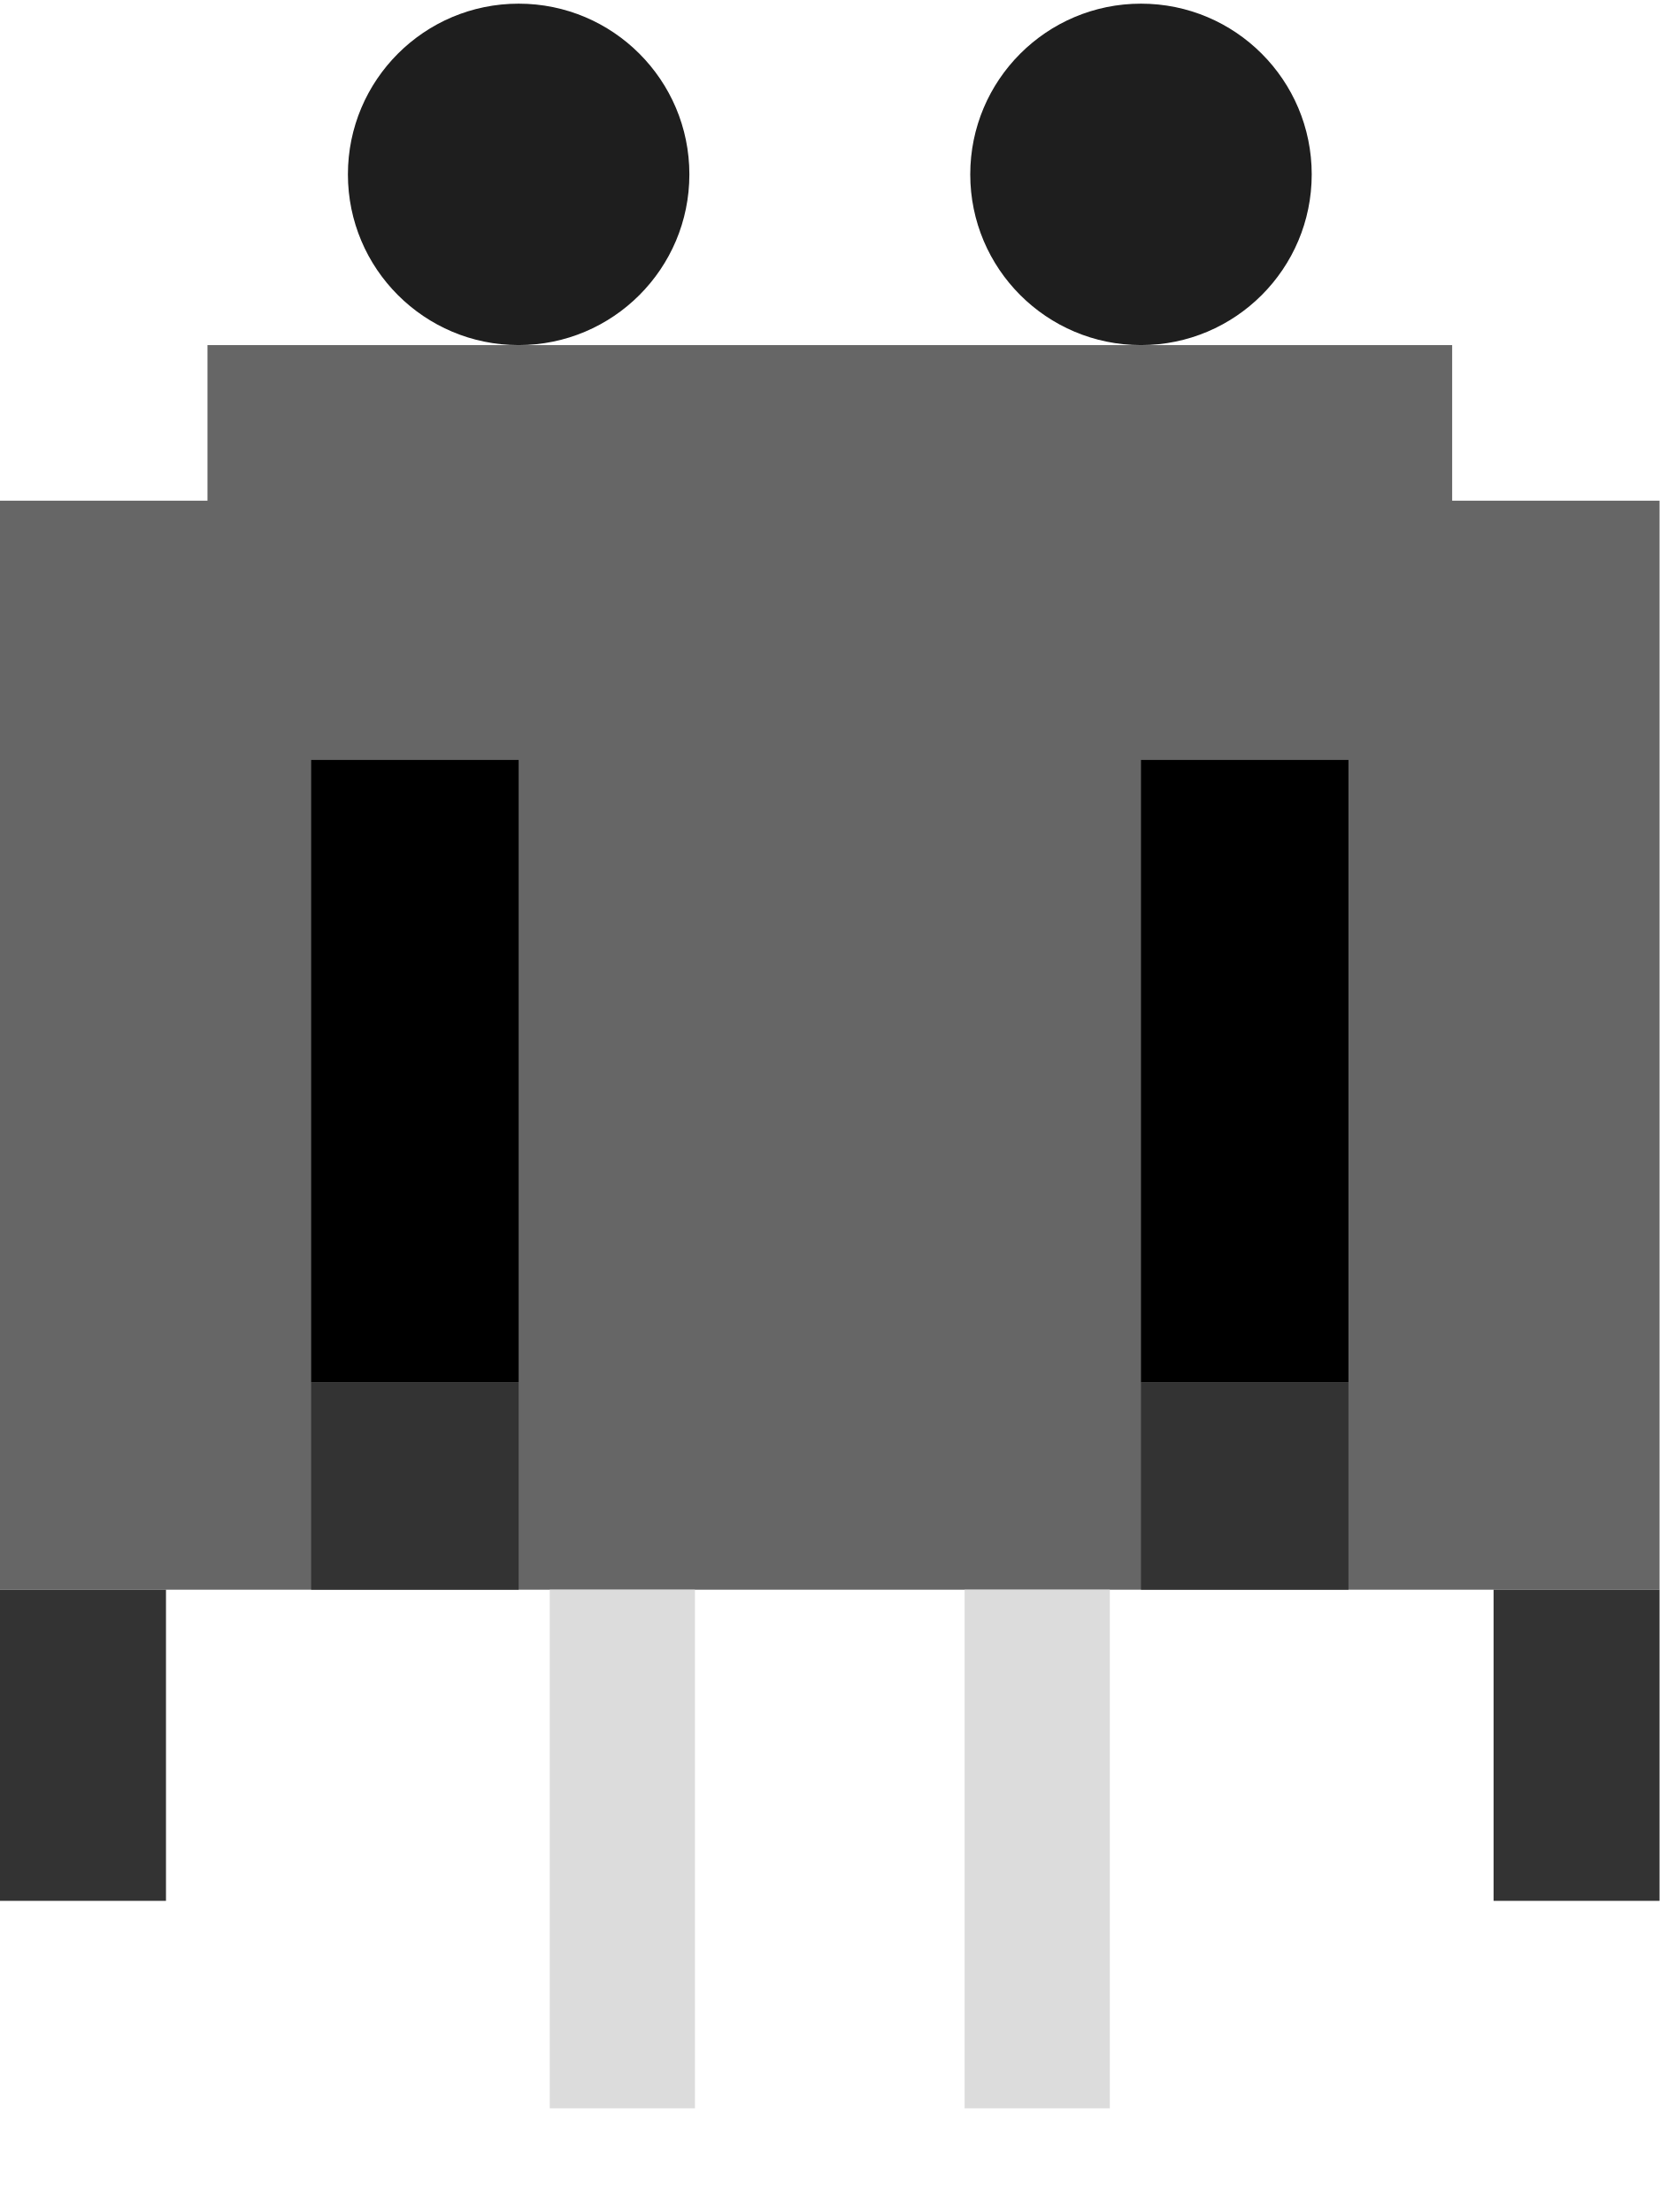
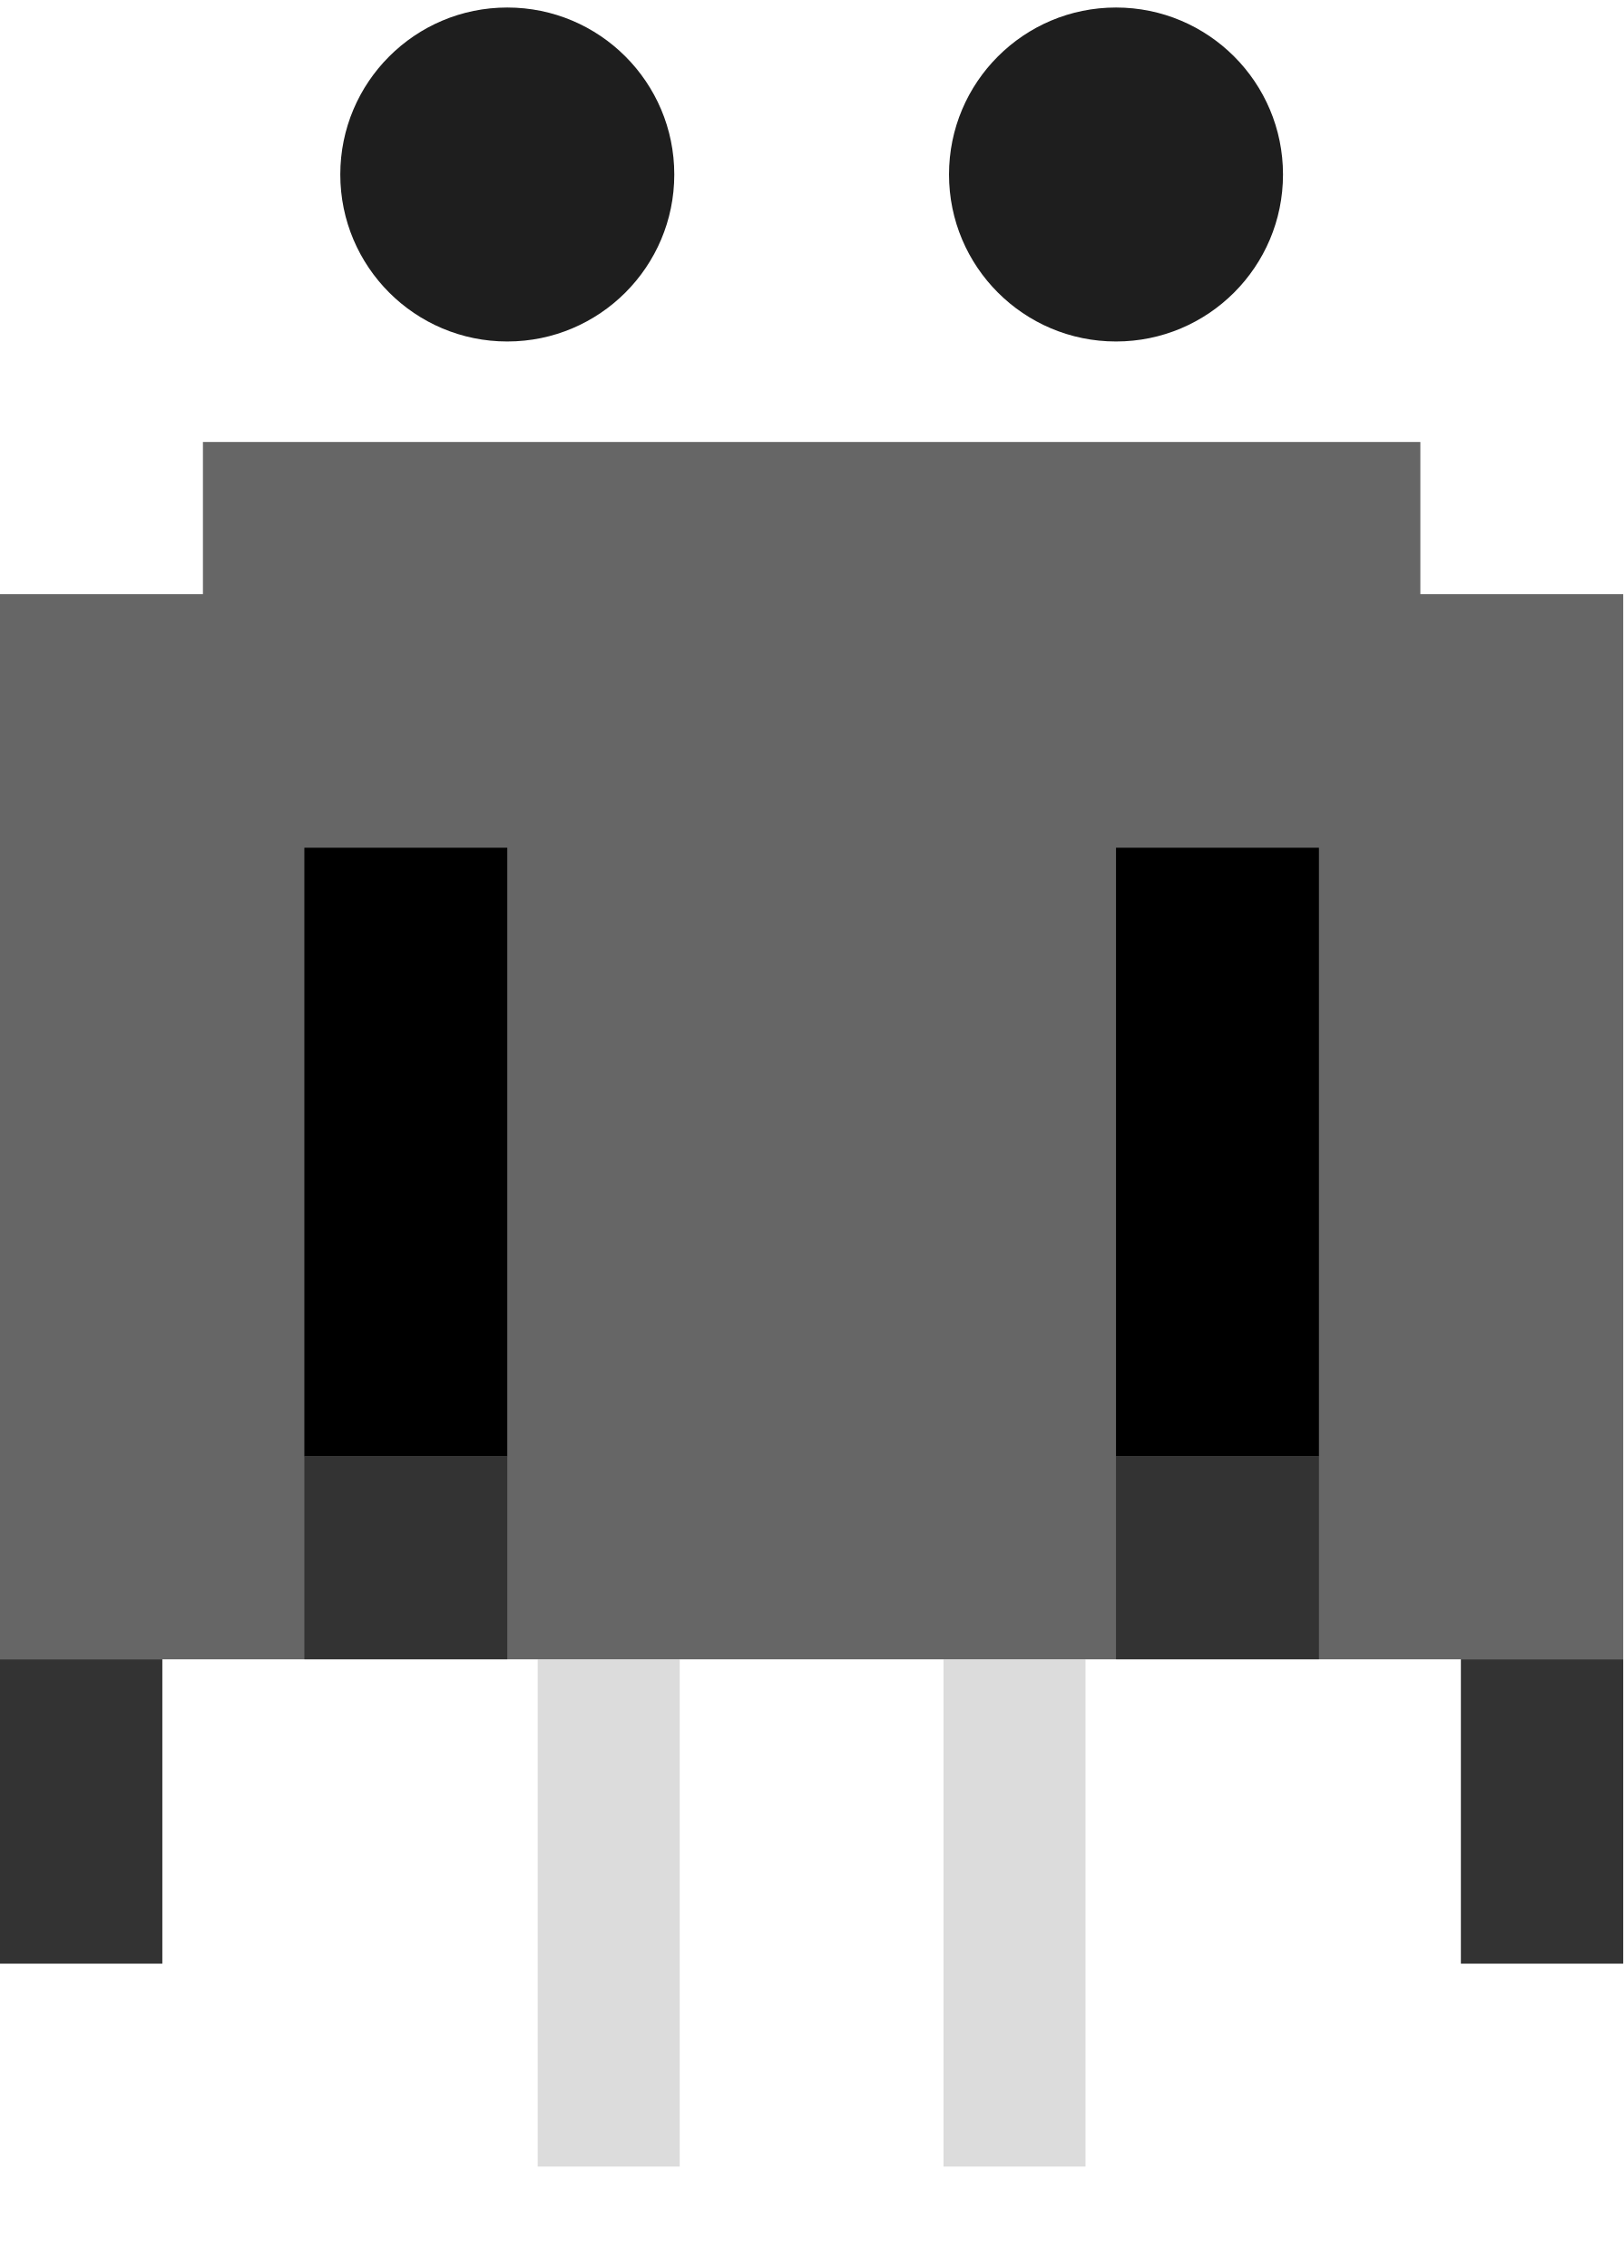
- <svg xmlns="http://www.w3.org/2000/svg" version="1.1" id="Layer_1" x="0px" y="0px" width="22.677px" height="30.228px" viewBox="0 0 22.677 30.228" enable-background="new 0 0 22.677 30.228" xml:space="preserve">
+ <svg xmlns="http://www.w3.org/2000/svg" version="1.1" id="Layer_1" x="0px" y="0px" width="22.677px" height="31.687px" viewBox="0 0 22.677 31.687" enable-background="new 0 0 22.677 31.687" xml:space="preserve">
  <g>
-     <g>
-       <polygon fill="#666666" points="19.843,4.716 2.835,4.716 2.835,6.842 0,6.842 0,21.724 22.677,21.724 22.677,6.842     19.843,6.842   " />
-       <rect x="4.252" y="10.385" width="2.835" height="8.504" />
-       <rect x="15.591" y="10.385" width="2.835" height="8.504" />
-       <rect x="4.252" y="18.889" fill="#333333" width="2.835" height="2.835" />
-       <rect x="15.591" y="18.889" fill="#333333" width="2.835" height="2.835" />
-       <rect y="21.724" fill="#333333" width="2.268" height="4.252" />
-       <rect x="20.409" y="21.724" fill="#333333" width="2.268" height="4.252" />
-       <rect x="7.512" y="21.724" fill="#DCDCDC" width="1.984" height="7.087" />
-       <rect x="13.181" y="21.724" fill="#DCDCDC" width="1.984" height="7.087" />
-     </g>
-     <circle fill="#1E1E1E" cx="7.087" cy="2.383" r="2.333" />
-     <circle fill="#1E1E1E" cx="15.591" cy="2.383" r="2.333" />
+     <polygon fill="#666666" points="19.843,6.175 2.835,6.175 2.835,8.301 0,8.301 0,23.183 22.677,23.183 22.677,8.301    19.843,8.301  " />
+     <rect x="4.252" y="11.844" width="2.835" height="8.504" />
+     <rect x="15.591" y="11.844" width="2.835" height="8.504" />
+     <rect x="4.252" y="20.348" fill="#333333" width="2.835" height="2.835" />
+     <rect x="15.591" y="20.348" fill="#333333" width="2.835" height="2.835" />
+     <rect y="23.183" fill="#333333" width="2.268" height="4.252" />
+     <rect x="20.409" y="23.183" fill="#333333" width="2.268" height="4.252" />
+     <rect x="7.512" y="23.183" fill="#DCDCDC" width="1.984" height="7.087" />
+     <rect x="13.181" y="23.183" fill="#DCDCDC" width="1.984" height="7.087" />
  </g>
+   <circle fill="#1E1E1E" cx="7.087" cy="2.438" r="2.333" />
+   <circle fill="#1E1E1E" cx="15.591" cy="2.438" r="2.333" />
</svg>
